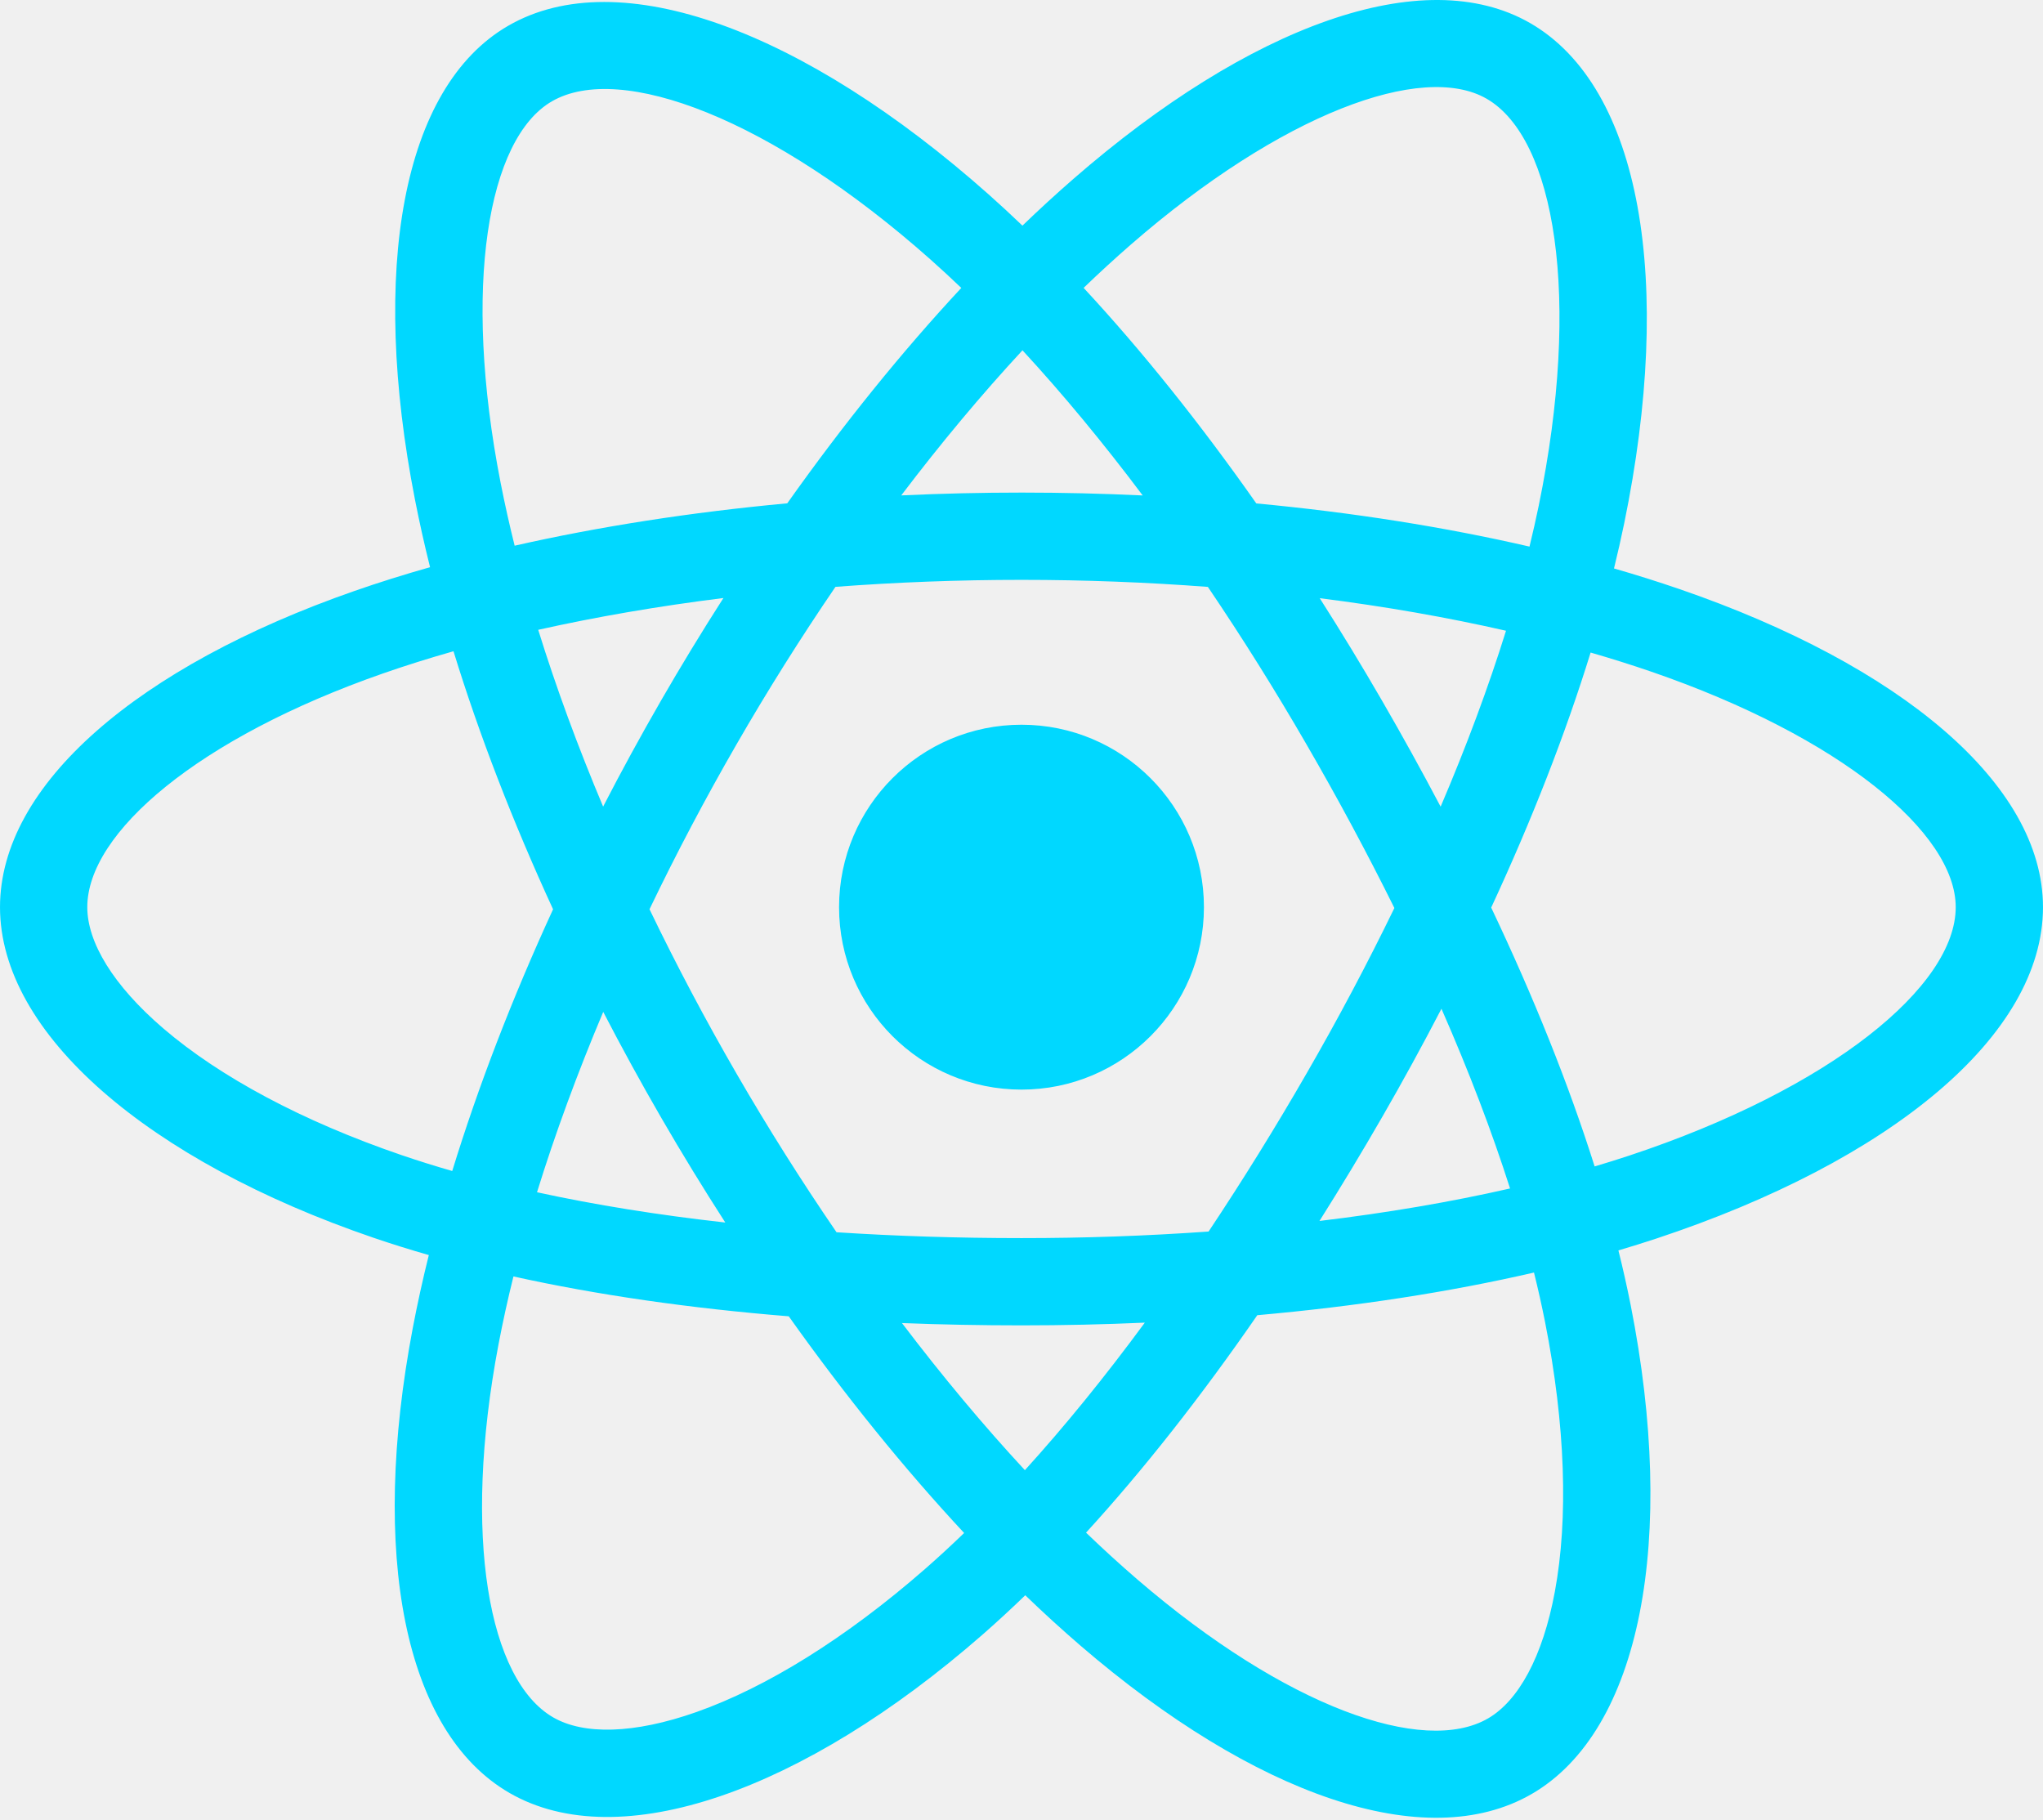
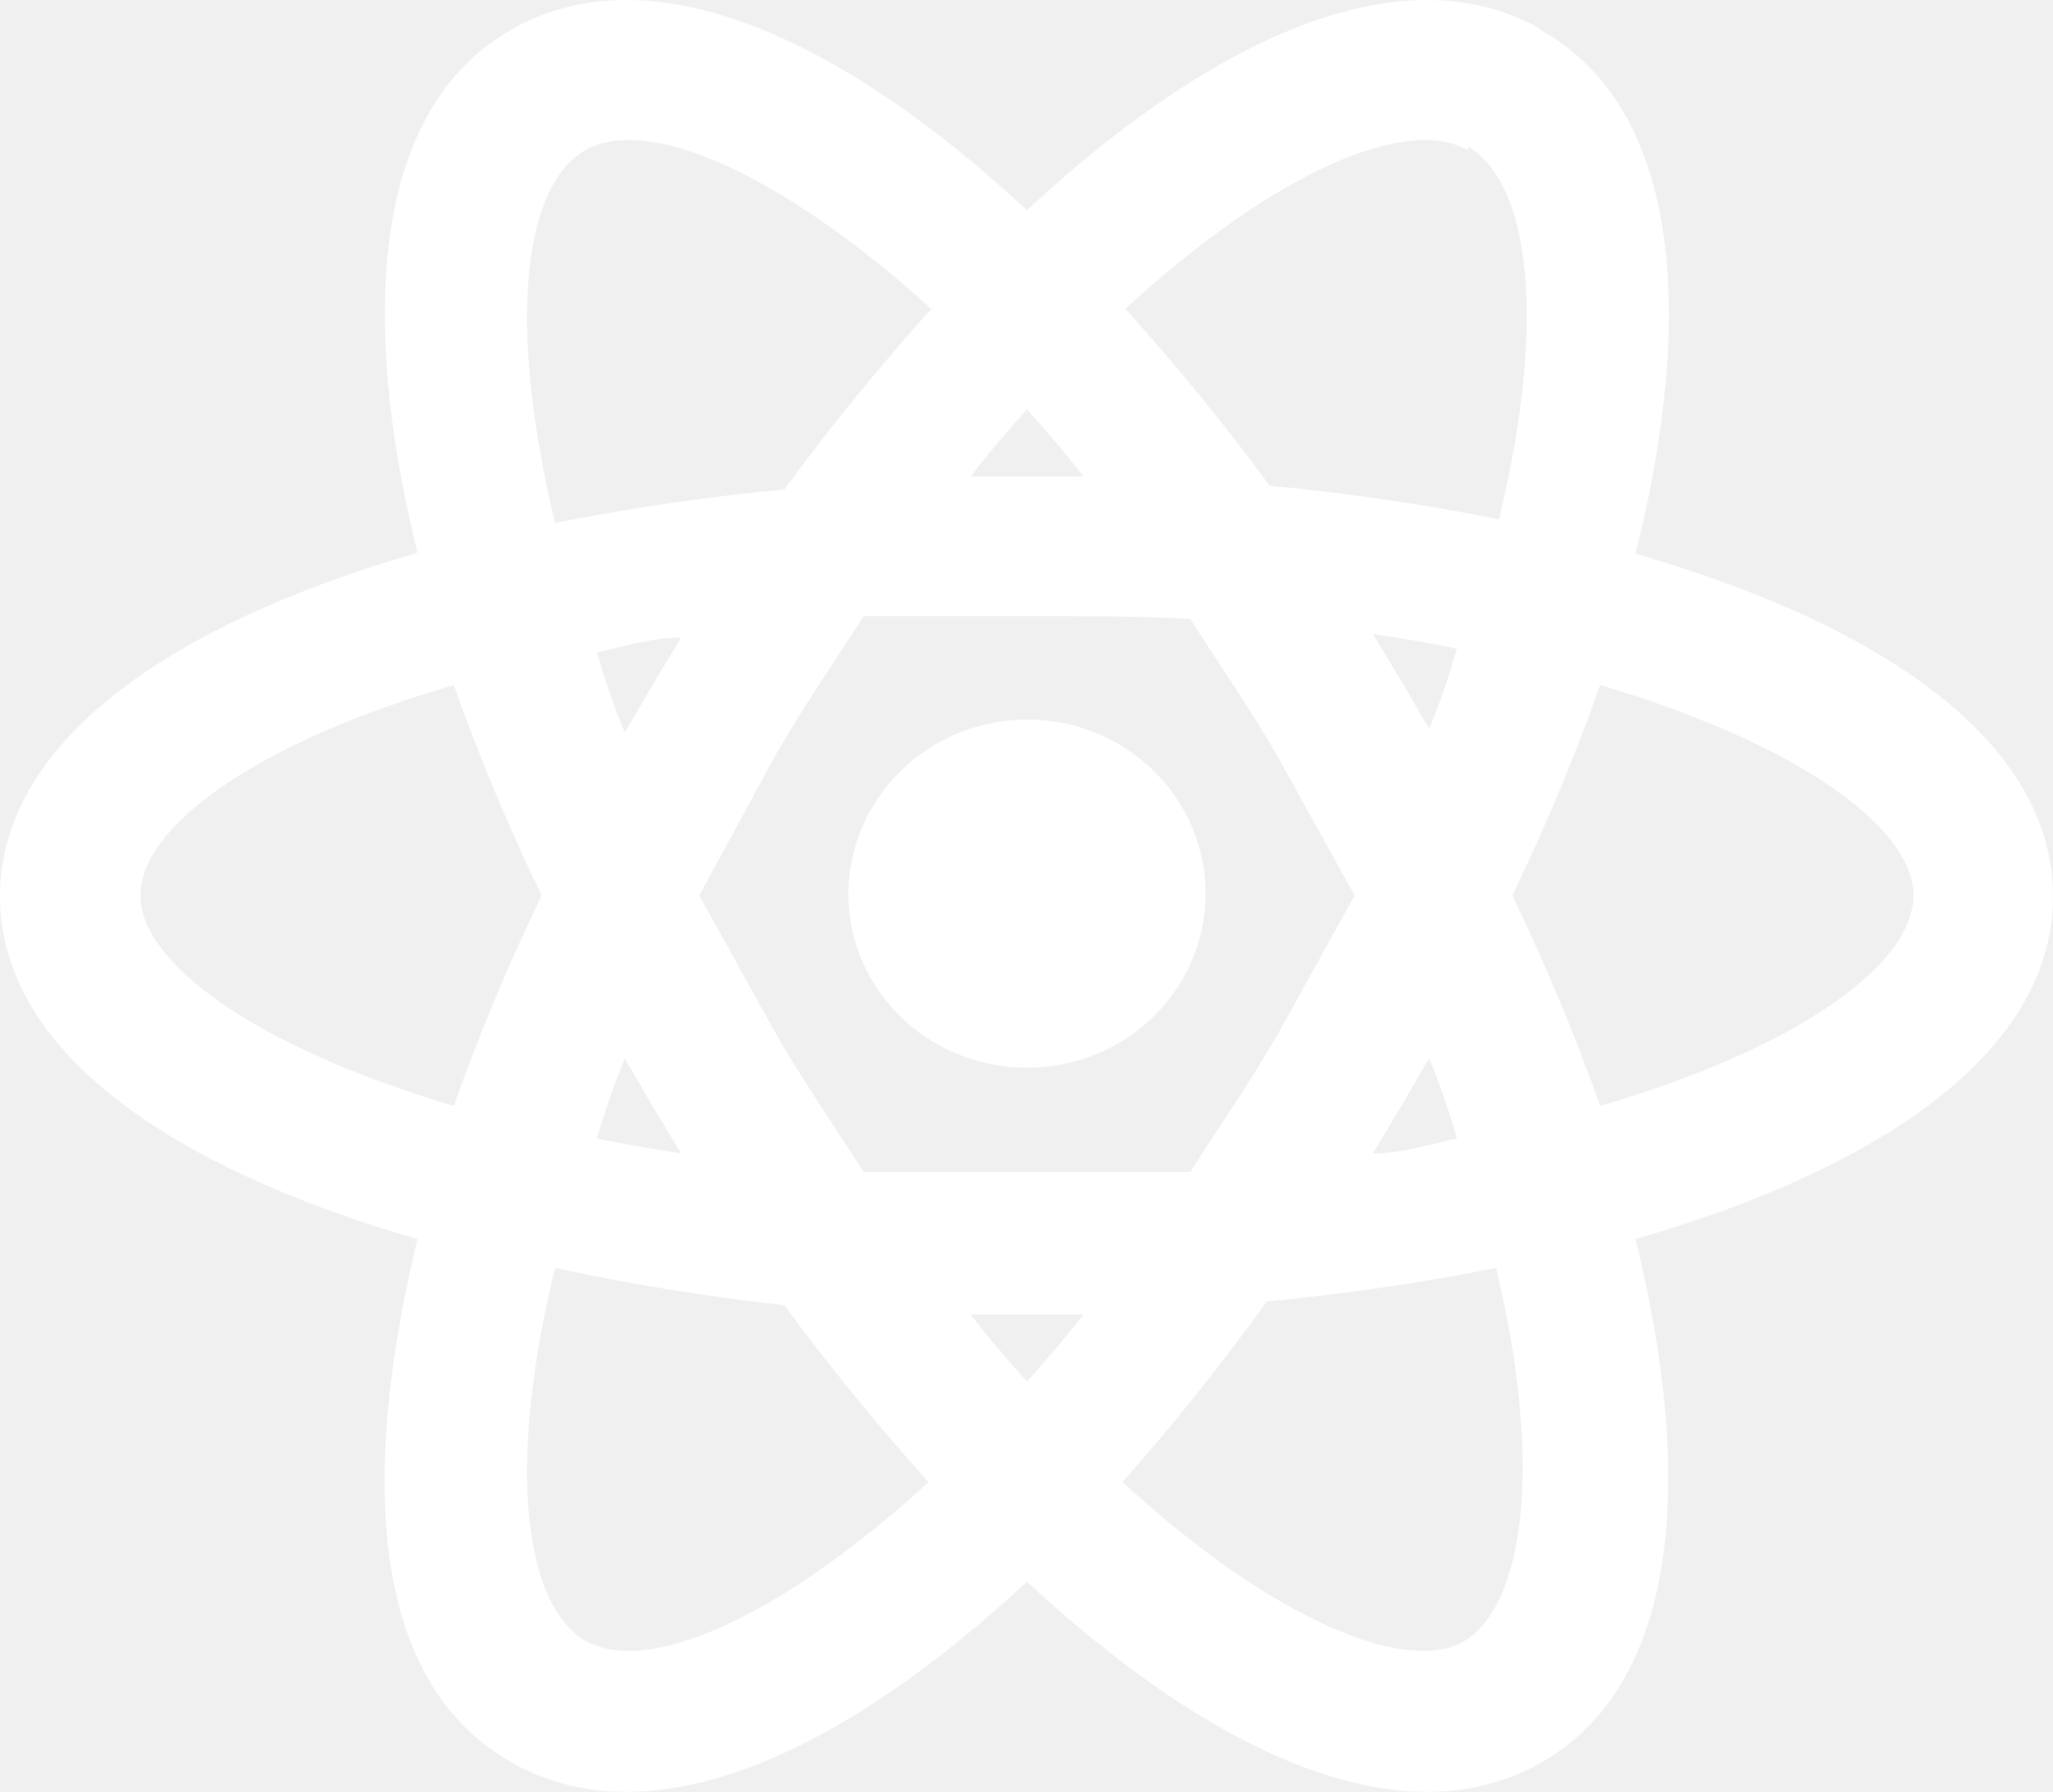
- <svg xmlns="http://www.w3.org/2000/svg" aria-hidden="true" role="img" class="iconify iconify--logos" width="35.93" height="32" preserveAspectRatio="xMidYMid meet" viewBox="0 0 256 228">
-   <path fill="#00D8FF" d="M210.483 73.824a171.49 171.49 0 0 0-8.24-2.597c.465-1.9.893-3.777 1.273-5.621c6.238-30.281 2.16-54.676-11.769-62.708c-13.355-7.7-35.196.329-57.254 19.526a171.23 171.23 0 0 0-6.375 5.848a155.866 155.866 0 0 0-4.241-3.917C100.759 3.829 77.587-4.822 63.673 3.233C50.33 10.957 46.379 33.89 51.995 62.588a170.974 170.974 0 0 0 1.892 8.48c-3.28.932-6.445 1.924-9.474 2.98C17.309 83.498 0 98.307 0 113.668c0 15.865 18.582 31.778 46.812 41.427a145.52 145.52 0 0 0 6.921 2.165a167.467 167.467 0 0 0-2.01 9.138c-5.354 28.2-1.173 50.591 12.134 58.266c13.744 7.926 36.812-.22 59.273-19.855a145.567 145.567 0 0 0 5.342-4.923a168.064 168.064 0 0 0 6.92 6.314c21.758 18.722 43.246 26.282 56.54 18.586c13.731-7.949 18.194-32.003 12.4-61.268a145.016 145.016 0 0 0-1.535-6.842c1.62-.48 3.21-.974 4.76-1.488c29.348-9.723 48.443-25.443 48.443-41.52c0-15.417-17.868-30.326-45.517-39.844Zm-6.365 70.984c-1.4.463-2.836.91-4.3 1.345c-3.24-10.257-7.612-21.163-12.963-32.432c5.106-11 9.31-21.767 12.459-31.957c2.619.758 5.16 1.557 7.61 2.4c23.69 8.156 38.14 20.213 38.14 29.504c0 9.896-15.606 22.743-40.946 31.14Zm-10.514 20.834c2.562 12.94 2.927 24.64 1.23 33.787c-1.524 8.219-4.59 13.698-8.382 15.893c-8.067 4.67-25.32-1.4-43.927-17.412a156.726 156.726 0 0 1-6.437-5.87c7.214-7.889 14.423-17.06 21.459-27.246c12.376-1.098 24.068-2.894 34.671-5.345a134.17 134.17 0 0 1 1.386 6.193ZM87.276 214.515c-7.882 2.783-14.16 2.863-17.955.675c-8.075-4.657-11.432-22.636-6.853-46.752a156.923 156.923 0 0 1 1.869-8.499c10.486 2.32 22.093 3.988 34.498 4.994c7.084 9.967 14.501 19.128 21.976 27.15a134.668 134.668 0 0 1-4.877 4.492c-9.933 8.682-19.886 14.842-28.658 17.94ZM50.35 144.747c-12.483-4.267-22.792-9.812-29.858-15.863c-6.35-5.437-9.555-10.836-9.555-15.216c0-9.322 13.897-21.212 37.076-29.293c2.813-.98 5.757-1.905 8.812-2.773c3.204 10.42 7.406 21.315 12.477 32.332c-5.137 11.18-9.399 22.249-12.634 32.792a134.718 134.718 0 0 1-6.318-1.979Zm12.378-84.26c-4.811-24.587-1.616-43.134 6.425-47.789c8.564-4.958 27.502 2.111 47.463 19.835a144.318 144.318 0 0 1 3.841 3.545c-7.438 7.987-14.787 17.08-21.808 26.988c-12.04 1.116-23.565 2.908-34.161 5.309a160.342 160.342 0 0 1-1.76-7.887Zm110.427 27.268a347.8 347.8 0 0 0-7.785-12.803c8.168 1.033 15.994 2.404 23.343 4.08c-2.206 7.072-4.956 14.465-8.193 22.045a381.151 381.151 0 0 0-7.365-13.322Zm-45.032-43.861c5.044 5.465 10.096 11.566 15.065 18.186a322.04 322.04 0 0 0-30.257-.006c4.974-6.559 10.069-12.652 15.192-18.18ZM82.802 87.83a323.167 323.167 0 0 0-7.227 13.238c-3.184-7.553-5.909-14.98-8.134-22.152c7.304-1.634 15.093-2.97 23.209-3.984a321.524 321.524 0 0 0-7.848 12.897Zm8.081 65.352c-8.385-.936-16.291-2.203-23.593-3.793c2.26-7.3 5.045-14.885 8.298-22.6a321.187 321.187 0 0 0 7.257 13.246c2.594 4.48 5.28 8.868 8.038 13.147Zm37.542 31.03c-5.184-5.592-10.354-11.779-15.403-18.433c4.902.192 9.899.29 14.978.29c5.218 0 10.376-.117 15.453-.343c-4.985 6.774-10.018 12.97-15.028 18.486Zm52.198-57.817c3.422 7.8 6.306 15.345 8.596 22.52c-7.422 1.694-15.436 3.058-23.88 4.071a382.417 382.417 0 0 0 7.859-13.026a347.403 347.403 0 0 0 7.425-13.565Zm-16.898 8.101a358.557 358.557 0 0 1-12.281 19.815a329.4 329.4 0 0 1-23.444.823c-7.967 0-15.716-.248-23.178-.732a310.202 310.202 0 0 1-12.513-19.846h.001a307.41 307.41 0 0 1-10.923-20.627a310.278 310.278 0 0 1 10.89-20.637l-.001.001a307.318 307.318 0 0 1 12.413-19.761c7.613-.576 15.42-.876 23.31-.876H128c7.926 0 15.743.303 23.354.883a329.357 329.357 0 0 1 12.335 19.695a358.489 358.489 0 0 1 11.036 20.54a329.472 329.472 0 0 1-11 20.722Zm22.56-122.124c8.572 4.944 11.906 24.881 6.52 51.026c-.344 1.668-.73 3.367-1.15 5.09c-10.622-2.452-22.155-4.275-34.23-5.408c-7.034-10.017-14.323-19.124-21.64-27.008a160.789 160.789 0 0 1 5.888-5.4c18.9-16.447 36.564-22.941 44.612-18.3ZM128 90.808c12.625 0 22.86 10.235 22.86 22.86s-10.235 22.86-22.86 22.86s-22.86-10.235-22.86-22.86s10.235-22.86 22.86-22.86Z" />
+ <svg xmlns="http://www.w3.org/2000/svg" width="55" height="48" viewBox="0 0 55 48" fill="none">
+   <path d="M27.513 19.273C28.457 19.273 29.38 19.546 30.166 20.056C30.952 20.566 31.566 21.292 31.929 22.141C32.293 22.991 32.391 23.926 32.21 24.829C32.03 25.733 31.579 26.564 30.915 27.218C30.25 27.872 29.402 28.321 28.477 28.506C27.552 28.692 26.592 28.606 25.716 28.261C24.841 27.916 24.09 27.326 23.558 26.565C23.026 25.805 22.737 24.908 22.727 23.988C22.724 23.372 22.845 22.761 23.083 22.191C23.322 21.621 23.674 21.102 24.118 20.664C24.562 20.227 25.091 19.878 25.673 19.64C26.256 19.401 26.881 19.277 27.513 19.273ZM15.663 43.942C17.276 44.89 20.782 43.443 24.877 39.702C23.508 38.186 22.218 36.604 21.012 34.962C18.948 34.737 16.897 34.404 14.87 33.965C13.564 39.302 14.051 42.969 15.663 43.942ZM17.48 29.625L16.738 28.352C16.449 29.053 16.201 29.769 15.996 30.498C16.687 30.647 17.455 30.772 18.248 30.897L17.48 29.625ZM34.218 27.729L36.291 23.988L34.218 20.246C33.45 18.924 32.632 17.752 31.889 16.579C30.507 16.505 29.048 16.505 27.513 16.505C25.977 16.505 24.518 16.505 23.136 16.505C22.394 17.677 21.575 18.849 20.807 20.171L18.734 23.988L20.807 27.729C21.575 29.051 22.394 30.223 23.136 31.395C24.518 31.395 25.977 31.395 27.513 31.395C29.048 31.395 30.507 31.395 31.889 31.395C32.632 30.223 33.45 29.051 34.218 27.729ZM27.513 10.967C27.026 11.516 26.515 12.09 26.003 12.763H29.023C28.511 12.09 27.999 11.516 27.513 10.967ZM27.513 37.008C27.999 36.459 28.511 35.885 29.023 35.212H26.003C26.515 35.885 27.026 36.459 27.513 37.008ZM39.337 4.033C37.75 3.086 34.218 4.532 30.149 8.274C31.518 9.789 32.807 11.371 34.014 13.013C36.076 13.205 38.126 13.505 40.156 13.911C41.461 8.573 40.975 4.906 39.337 3.934M37.545 18.251L38.288 19.523C38.577 18.822 38.825 18.106 39.03 17.378C38.339 17.228 37.571 17.103 36.778 16.979L37.545 18.251ZM41.256 0.791C45.019 2.886 45.428 8.398 43.816 14.834C50.316 16.704 55 19.822 55 24.012C55 28.203 50.316 31.321 43.816 33.191C45.403 39.627 44.993 45.139 41.256 47.234C37.52 49.329 32.427 46.935 27.513 42.37C22.599 46.935 17.506 49.329 13.744 47.234C9.981 45.139 9.597 39.751 11.184 33.191C4.684 31.321 0 28.203 0 24.012C0 19.822 4.684 16.679 11.184 14.809C9.597 8.373 10.007 2.861 13.744 0.766C17.48 -1.329 22.599 1.065 27.513 5.63C32.427 1.065 37.52 -1.329 41.256 0.766M40.514 23.988C41.403 25.824 42.189 27.706 42.869 29.625C48.243 28.053 51.263 25.808 51.263 23.988C51.263 22.167 48.167 19.922 42.869 18.351C42.189 20.27 41.403 22.151 40.514 23.988ZM14.511 23.988C13.623 22.151 12.836 20.27 12.157 18.351C6.782 19.922 3.762 22.167 3.762 23.988C3.762 25.808 6.859 28.053 12.157 29.625C12.836 27.706 13.623 25.824 14.511 23.988ZM37.545 29.625L36.778 30.897C37.571 30.897 38.339 30.647 39.03 30.498C38.825 29.769 38.577 29.053 38.288 28.352L37.545 29.625ZM30.072 39.702C34.142 43.443 37.75 44.89 39.26 43.942C40.77 42.994 41.384 39.402 40.079 33.965C38.05 34.37 35.999 34.67 33.937 34.863C32.733 36.538 31.444 38.153 30.072 39.702ZM17.48 18.351L18.248 17.078C17.455 17.078 16.687 17.328 15.996 17.477C16.201 18.206 16.449 18.922 16.738 19.622L17.48 18.351ZM24.953 8.274C20.807 4.532 17.276 3.086 15.663 4.033C14.051 4.981 13.564 8.573 14.87 14.01C16.899 13.605 18.95 13.305 21.012 13.113C22.24 11.435 23.556 9.82 24.953 8.274Z" fill="white" />
</svg>
